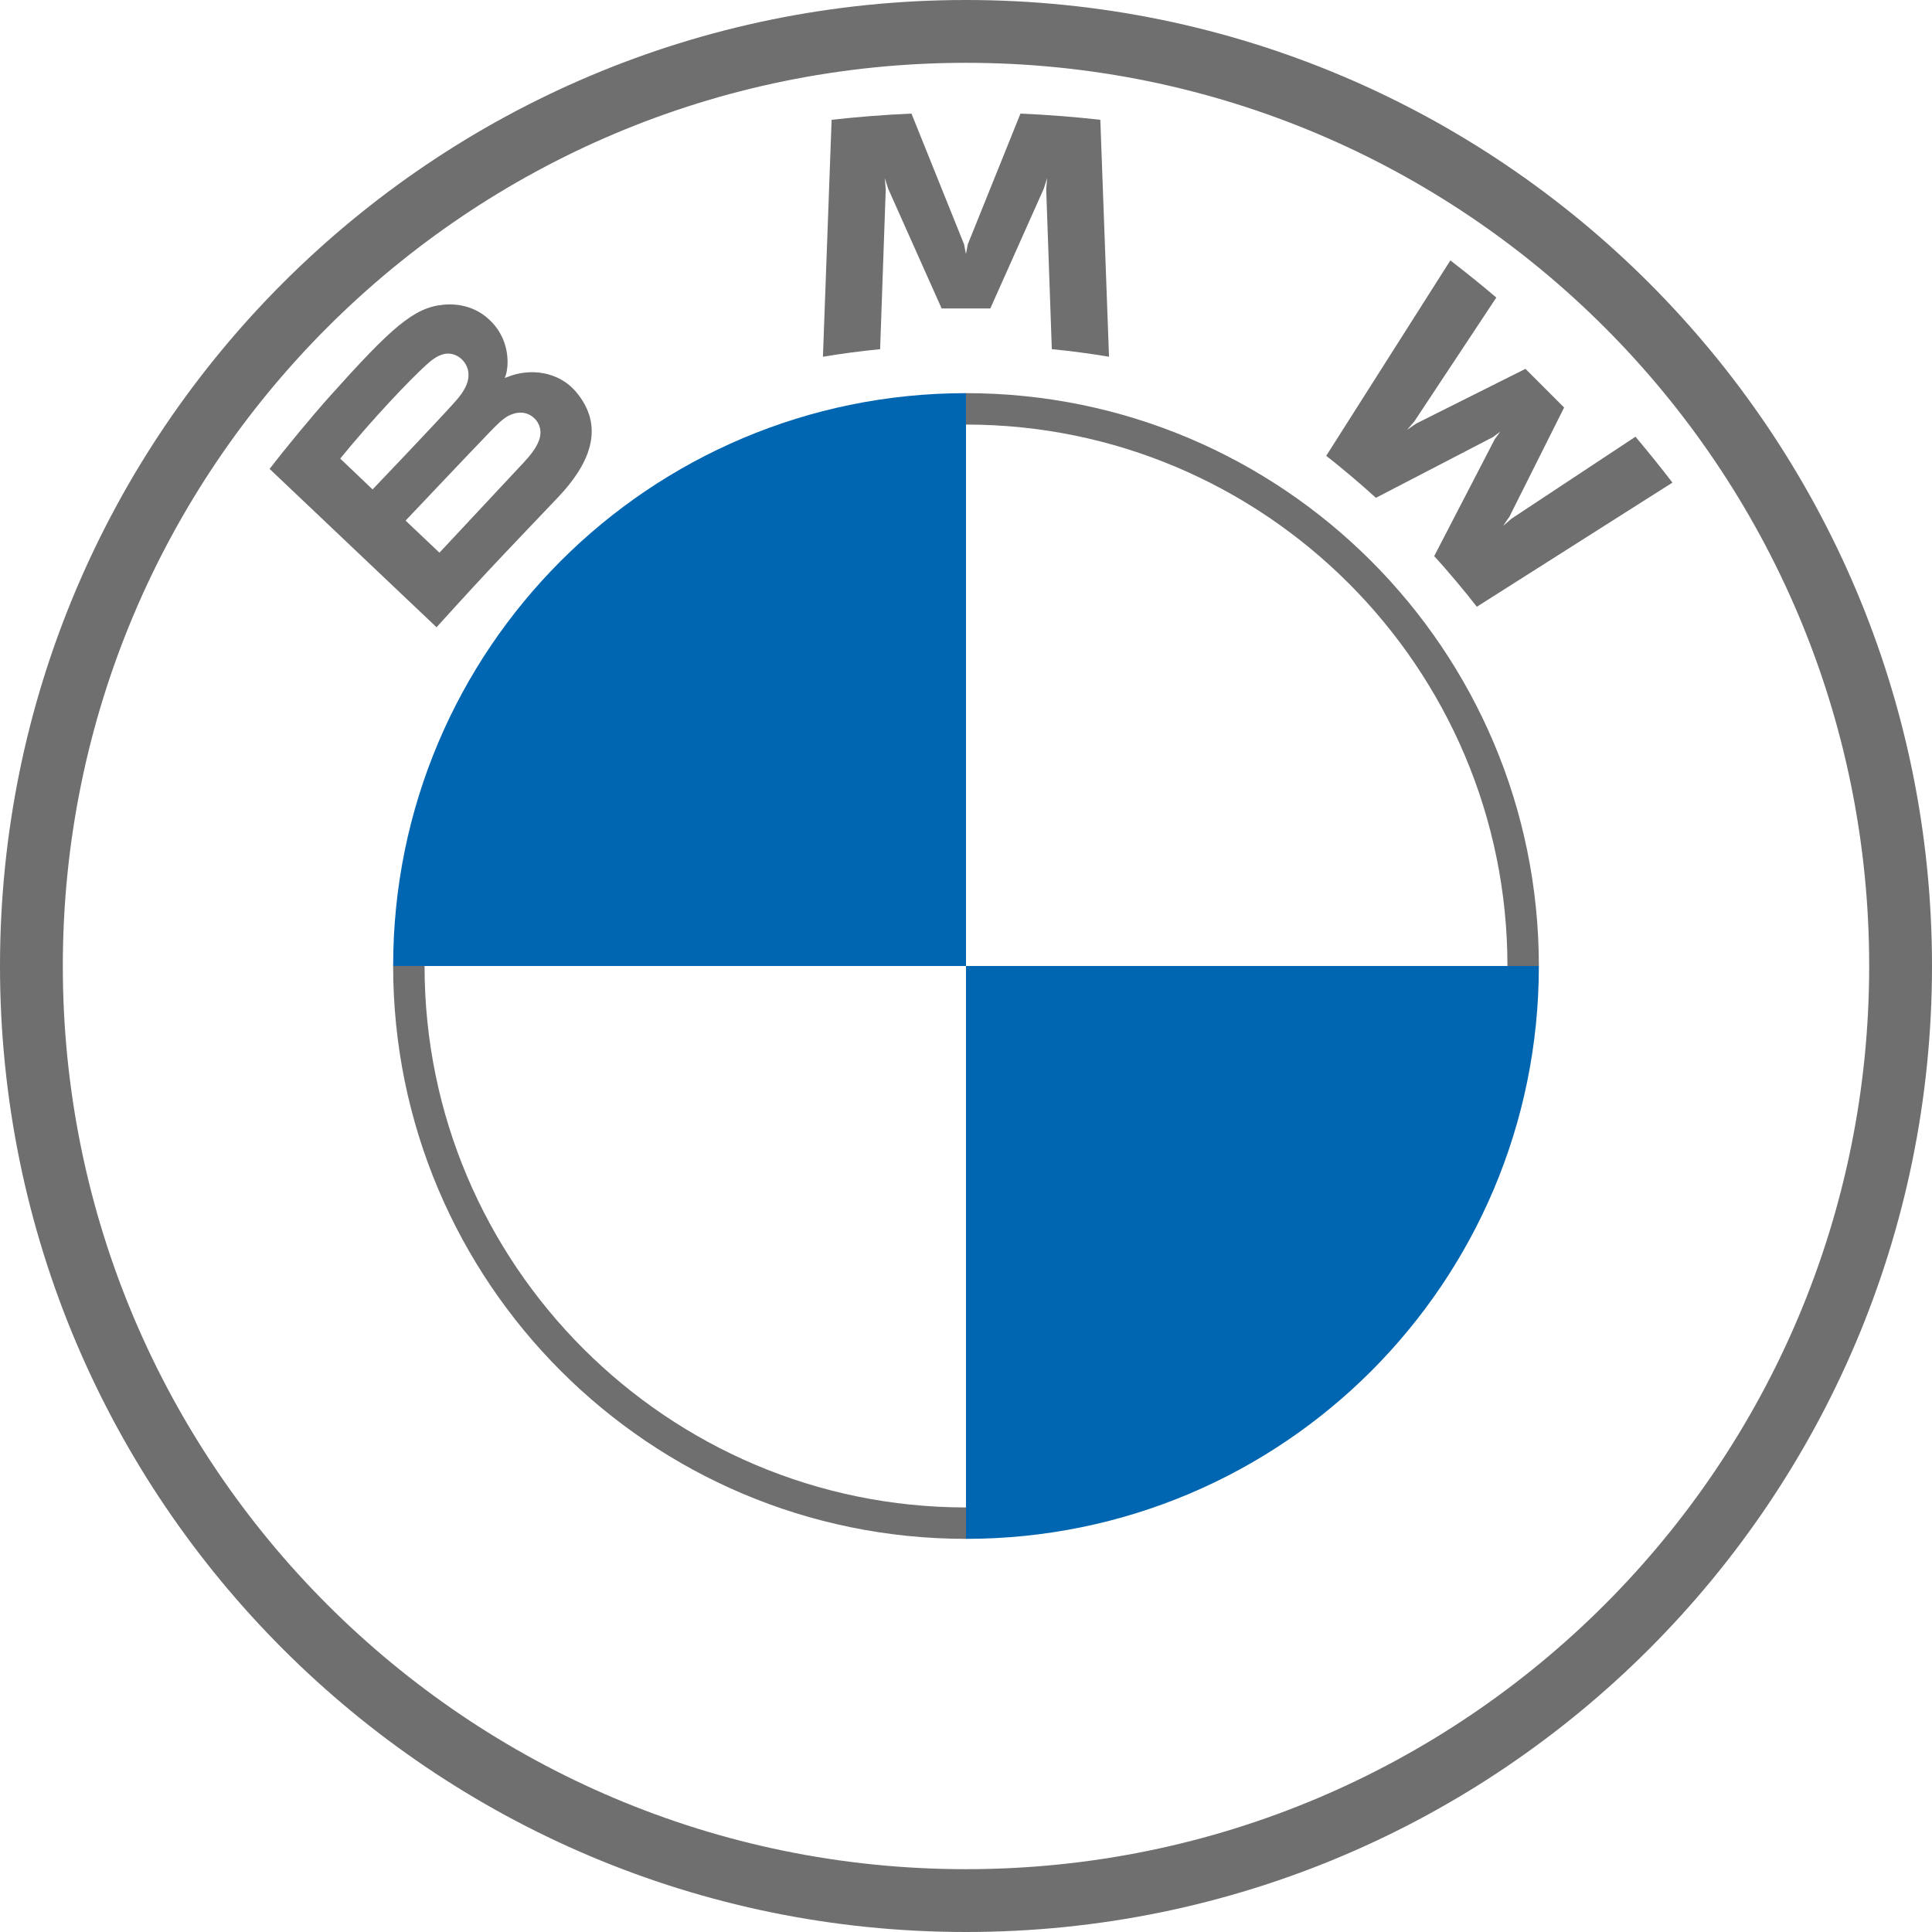
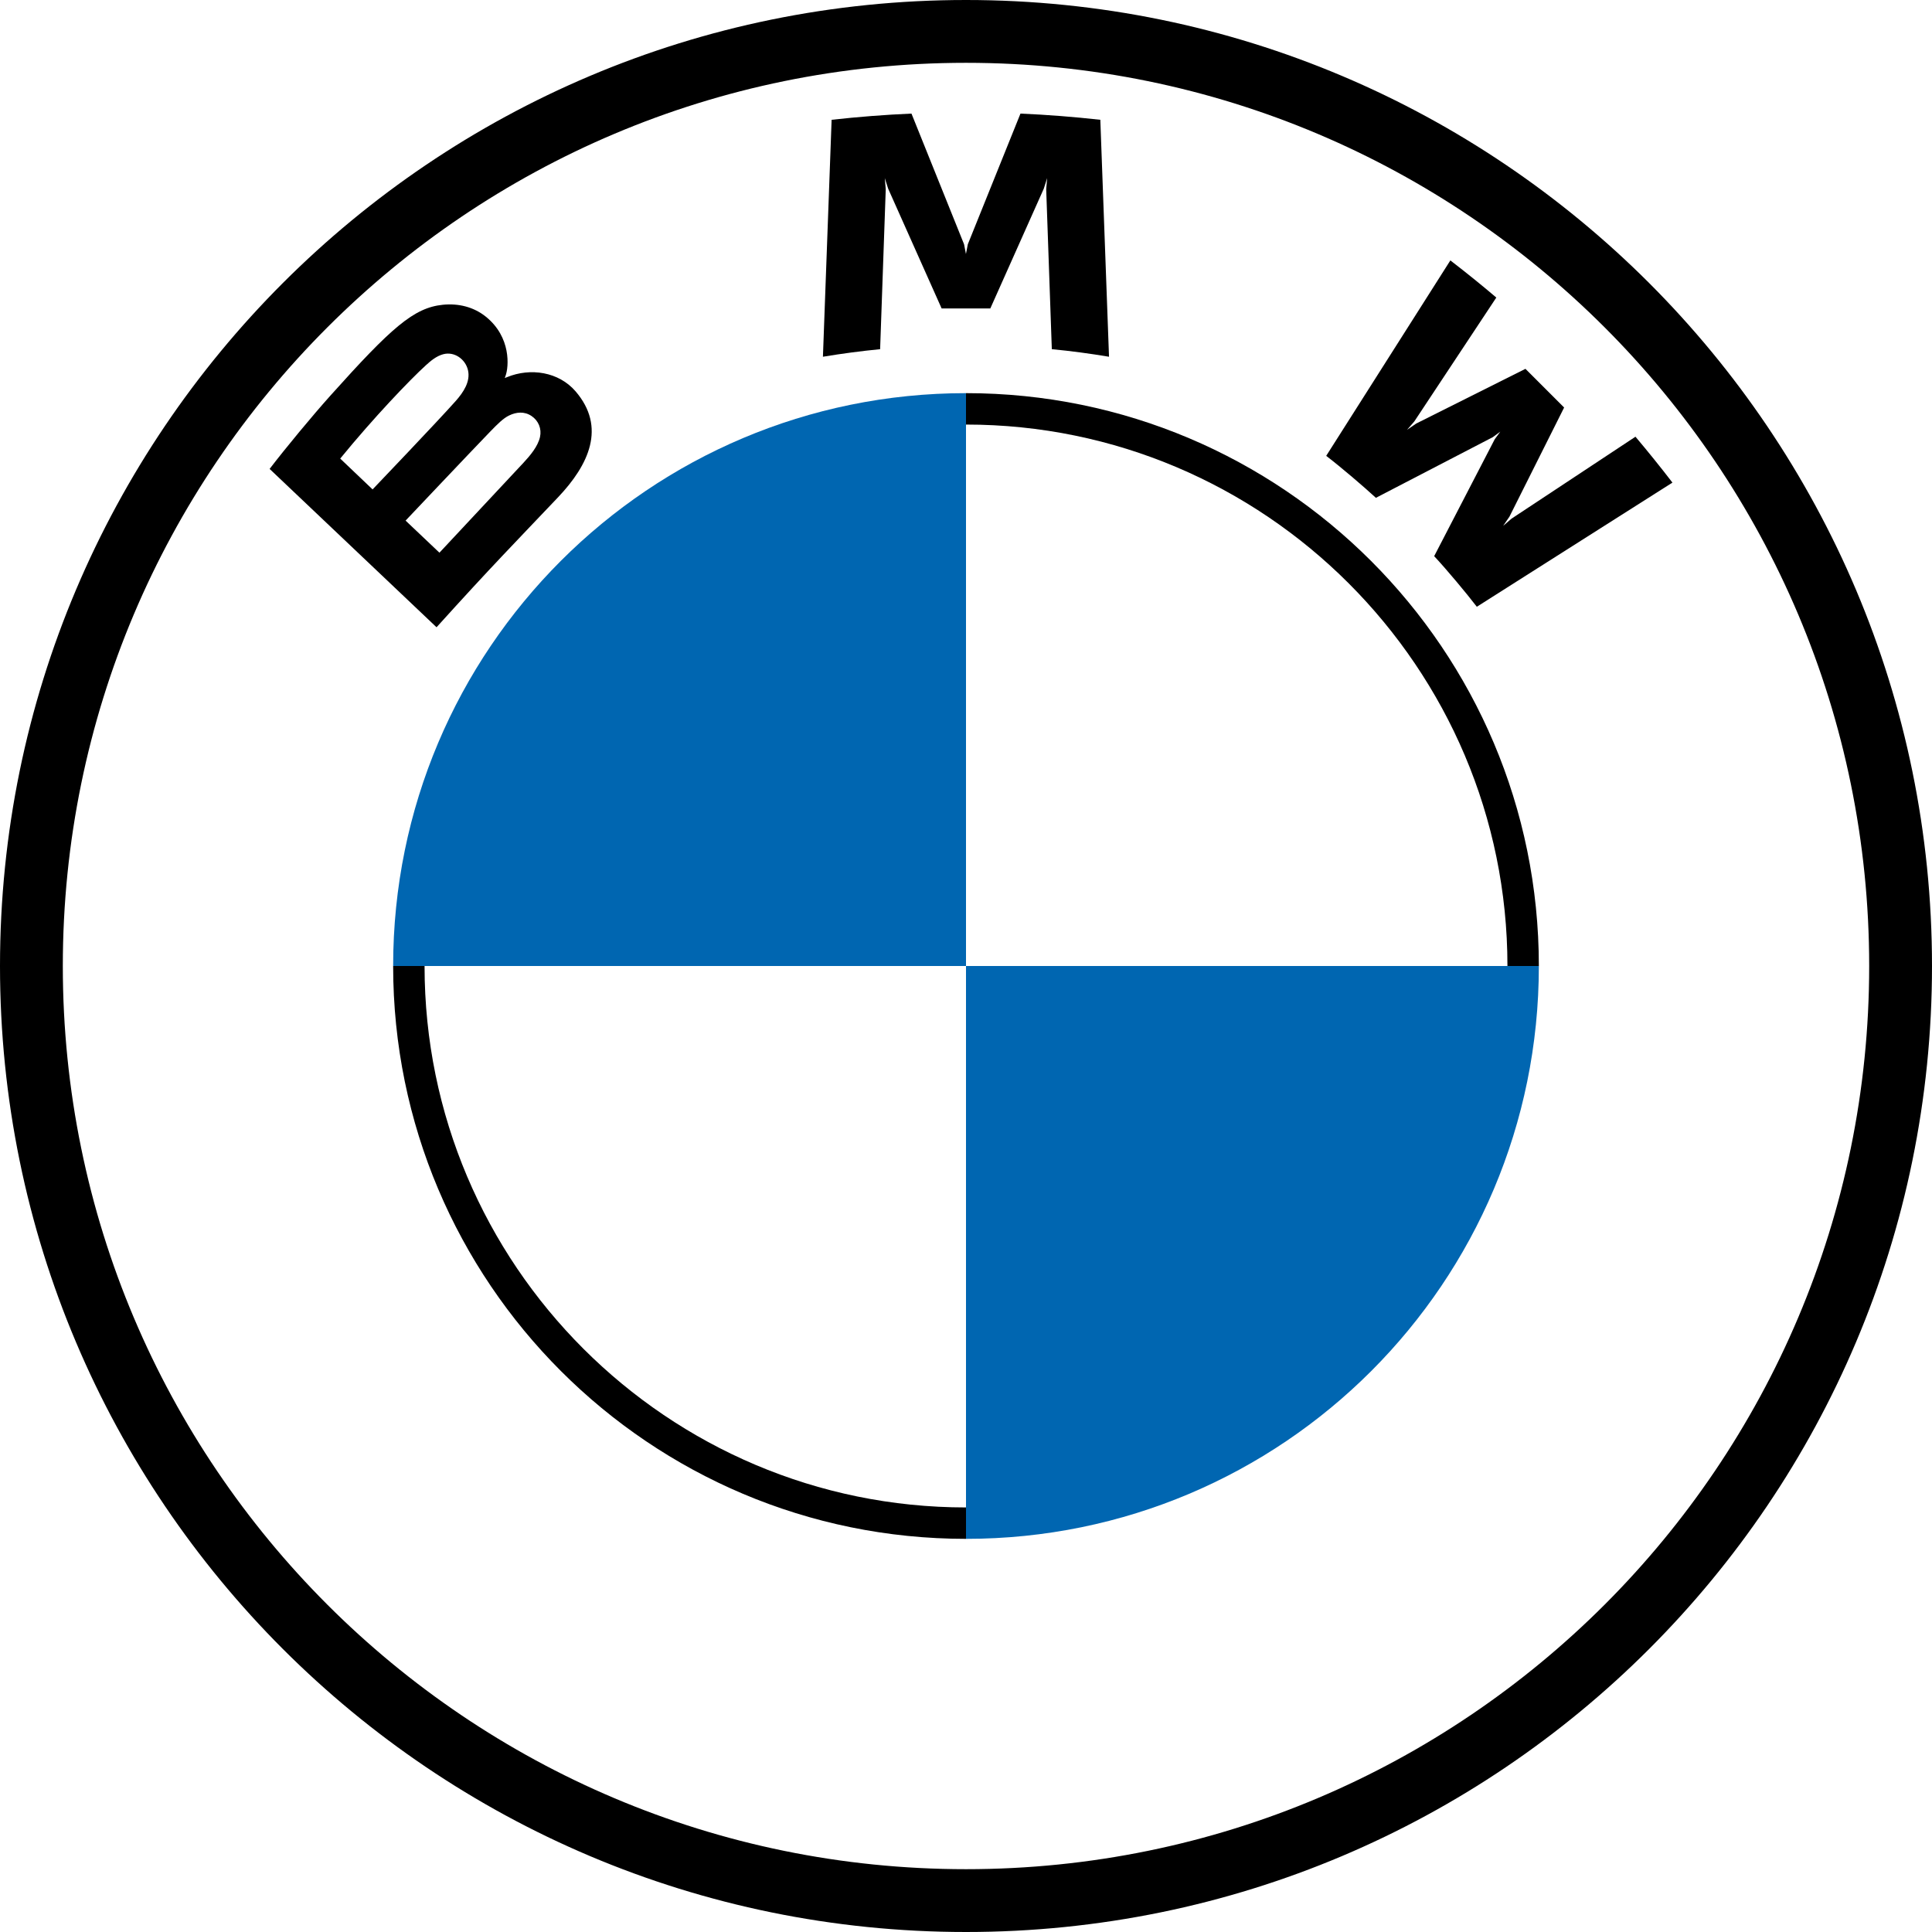
<svg xmlns="http://www.w3.org/2000/svg" xml:space="preserve" id="BMW" x="0" y="0" style="enable-background:new 0 0 340.16 340.16" version="1.1" viewBox="0 0 340.16 340.16">
  <style>
    .st0{fill:#6f6f6f}.st1{fill:#0066b1}
  </style>
  <switch>
    <g>
      <linearGradient id="SVGID_1_" x1="0" x2=".707" y1="0" y2=".707" gradientUnits="userSpaceOnUse">
        <stop offset="0" style="stop-color:#e6e6ea" />
        <stop offset=".175" style="stop-color:#e2e2e6" />
        <stop offset=".355" style="stop-color:#d6d6da" />
        <stop offset=".537" style="stop-color:#c1c2c5" />
        <stop offset=".72" style="stop-color:#a5a6a8" />
        <stop offset=".903" style="stop-color:#808384" />
        <stop offset="1" style="stop-color:#6a6d6d" />
      </linearGradient>
-       <path d="M170.08 0C76.15 0 0 76.15 0 170.08s76.15 170.08 170.08 170.08 170.08-76.15 170.08-170.08S264.01 0 170.08 0zM329.1 170.08c0 87.82-71.19 159.02-159.02 159.02S11.06 257.9 11.06 170.08 82.26 11.06 170.08 11.06 329.1 82.26 329.1 170.08z" class="st0" />
-       <path d="M170.08 69.22v5.53c52.56 0 95.33 42.76 95.33 95.33h5.53c0-55.7-45.16-100.86-100.86-100.86m0 196.19c-52.56 0-95.33-42.76-95.33-95.33h-5.53c0 55.7 45.16 100.86 100.86 100.86" class="st0" />
-       <path id="W_61_" d="M252.51 97.92c2.31 2.48 5.64 6.48 7.51 8.91l34.44-21.86a229.09 229.09 0 0 0-6.51-8.08l-21.81 14.42-1.49 1.28 1.11-1.62 9.63-19.22-6.81-6.81-19.23 9.63-1.62 1.11 1.29-1.49 14.43-21.8c-2.54-2.16-4.98-4.14-8.09-6.54L233.5 80.26c2.77 2.13 6.42 5.26 8.75 7.39l20.58-10.68 1.32-.97-.97 1.32-10.67 20.6z" class="st0" />
-       <path id="M_61_" d="m174.36 54.31 9.41-21.08.6-1.87-.17 1.95.99 28.17c3.3.31 6.71.77 10.07 1.33l-1.53-41.72c-4.7-.52-9.38-.89-14.06-1.09l-9.27 23.01-.33 1.71-.33-1.71L160.48 20c-4.68.2-9.36.57-14.06 1.09l-1.53 41.72c3.36-.56 6.77-1.01 10.07-1.33l.99-28.17-.17-1.95.6 1.87 9.41 21.08h8.57z" class="st0" />
-       <path id="B_x5F_22d_61_" d="M98.25 87.56c5.44-5.73 8.52-12.35 3.08-18.67-2.96-3.43-7.93-4.18-12.05-2.49l-.41.16.13-.36c.61-1.63 1-6.83-3.43-10.42-2.16-1.75-4.87-2.4-7.61-2.12-5.11.52-9.04 4.01-19.74 15.94-3.23 3.6-7.93 9.28-10.75 12.96l29.39 27.88c9.74-10.78 13.71-14.79 21.39-22.88zM59.9 80.74c5.92-7.24 12.21-13.81 15.06-16.41.9-.82 1.88-1.64 3.07-1.96 1.93-.53 3.92.84 4.37 2.82.45 1.99-.8 3.88-2.19 5.44-3.13 3.53-14.61 15.54-14.61 15.54l-5.7-5.43zm11.51 10.92s11.18-11.82 14.83-15.6c1.45-1.5 2.38-2.41 3.38-2.9 1.29-.63 2.7-.76 3.96.08 1.24.83 1.81 2.26 1.5 3.68-.37 1.69-1.75 3.3-2.89 4.53-1.54 1.65-14.8 15.84-14.82 15.86l-5.96-5.65z" class="st0" />
+       <path d="M170.08 0C76.15 0 0 76.15 0 170.08s76.15 170.08 170.08 170.08 170.08-76.15 170.08-170.08S264.01 0 170.08 0zM329.1 170.08c0 87.82-71.19 159.02-159.02 159.02S11.06 257.9 11.06 170.08 82.26 11.06 170.08 11.06 329.1 82.26 329.1 170.08z" class="currentColor" />
+       <path d="M170.08 69.22v5.53c52.56 0 95.33 42.76 95.33 95.33h5.53c0-55.7-45.16-100.86-100.86-100.86m0 196.19c-52.56 0-95.33-42.76-95.33-95.33h-5.53c0 55.7 45.16 100.86 100.86 100.86" class="currentColor" />
+       <path id="W_61_" d="M252.51 97.92c2.31 2.48 5.64 6.48 7.51 8.91l34.44-21.86a229.09 229.09 0 0 0-6.51-8.08l-21.81 14.42-1.49 1.28 1.11-1.62 9.63-19.22-6.81-6.81-19.23 9.63-1.62 1.11 1.29-1.49 14.43-21.8c-2.54-2.16-4.98-4.14-8.09-6.54L233.5 80.26c2.77 2.13 6.42 5.26 8.75 7.39l20.58-10.68 1.32-.97-.97 1.32-10.67 20.6z" class="currentColor" />
+       <path id="M_61_" d="m174.36 54.31 9.41-21.08.6-1.87-.17 1.95.99 28.17c3.3.31 6.71.77 10.07 1.33l-1.53-41.72c-4.7-.52-9.38-.89-14.06-1.09l-9.27 23.01-.33 1.71-.33-1.71L160.48 20c-4.68.2-9.36.57-14.06 1.09l-1.53 41.72c3.36-.56 6.77-1.01 10.07-1.33l.99-28.17-.17-1.95.6 1.87 9.41 21.08h8.57z" class="currentColor" />
+       <path id="B_x5F_22d_61_" d="M98.25 87.56c5.44-5.73 8.52-12.35 3.08-18.67-2.96-3.43-7.93-4.18-12.05-2.49l-.41.16.13-.36c.61-1.63 1-6.83-3.43-10.42-2.16-1.75-4.87-2.4-7.61-2.12-5.11.52-9.04 4.01-19.74 15.94-3.23 3.6-7.93 9.28-10.75 12.96l29.39 27.88c9.74-10.78 13.71-14.79 21.39-22.88zM59.9 80.74c5.92-7.24 12.21-13.81 15.06-16.41.9-.82 1.88-1.64 3.07-1.96 1.93-.53 3.92.84 4.37 2.82.45 1.99-.8 3.88-2.19 5.44-3.13 3.53-14.61 15.54-14.61 15.54l-5.7-5.43zm11.51 10.92s11.18-11.82 14.83-15.6c1.45-1.5 2.38-2.41 3.38-2.9 1.29-.63 2.7-.76 3.96.08 1.24.83 1.81 2.26 1.5 3.68-.37 1.69-1.75 3.3-2.89 4.53-1.54 1.65-14.8 15.84-14.82 15.86l-5.96-5.65z" class="currentColor" />
      <path d="M170.08 69.22v100.86H69.22c0-55.74 45.12-100.86 100.86-100.86zM270.94 170.08c0 55.74-45.12 100.86-100.86 100.86V170.08h100.86z" class="st1" />
    </g>
  </switch>
</svg>
